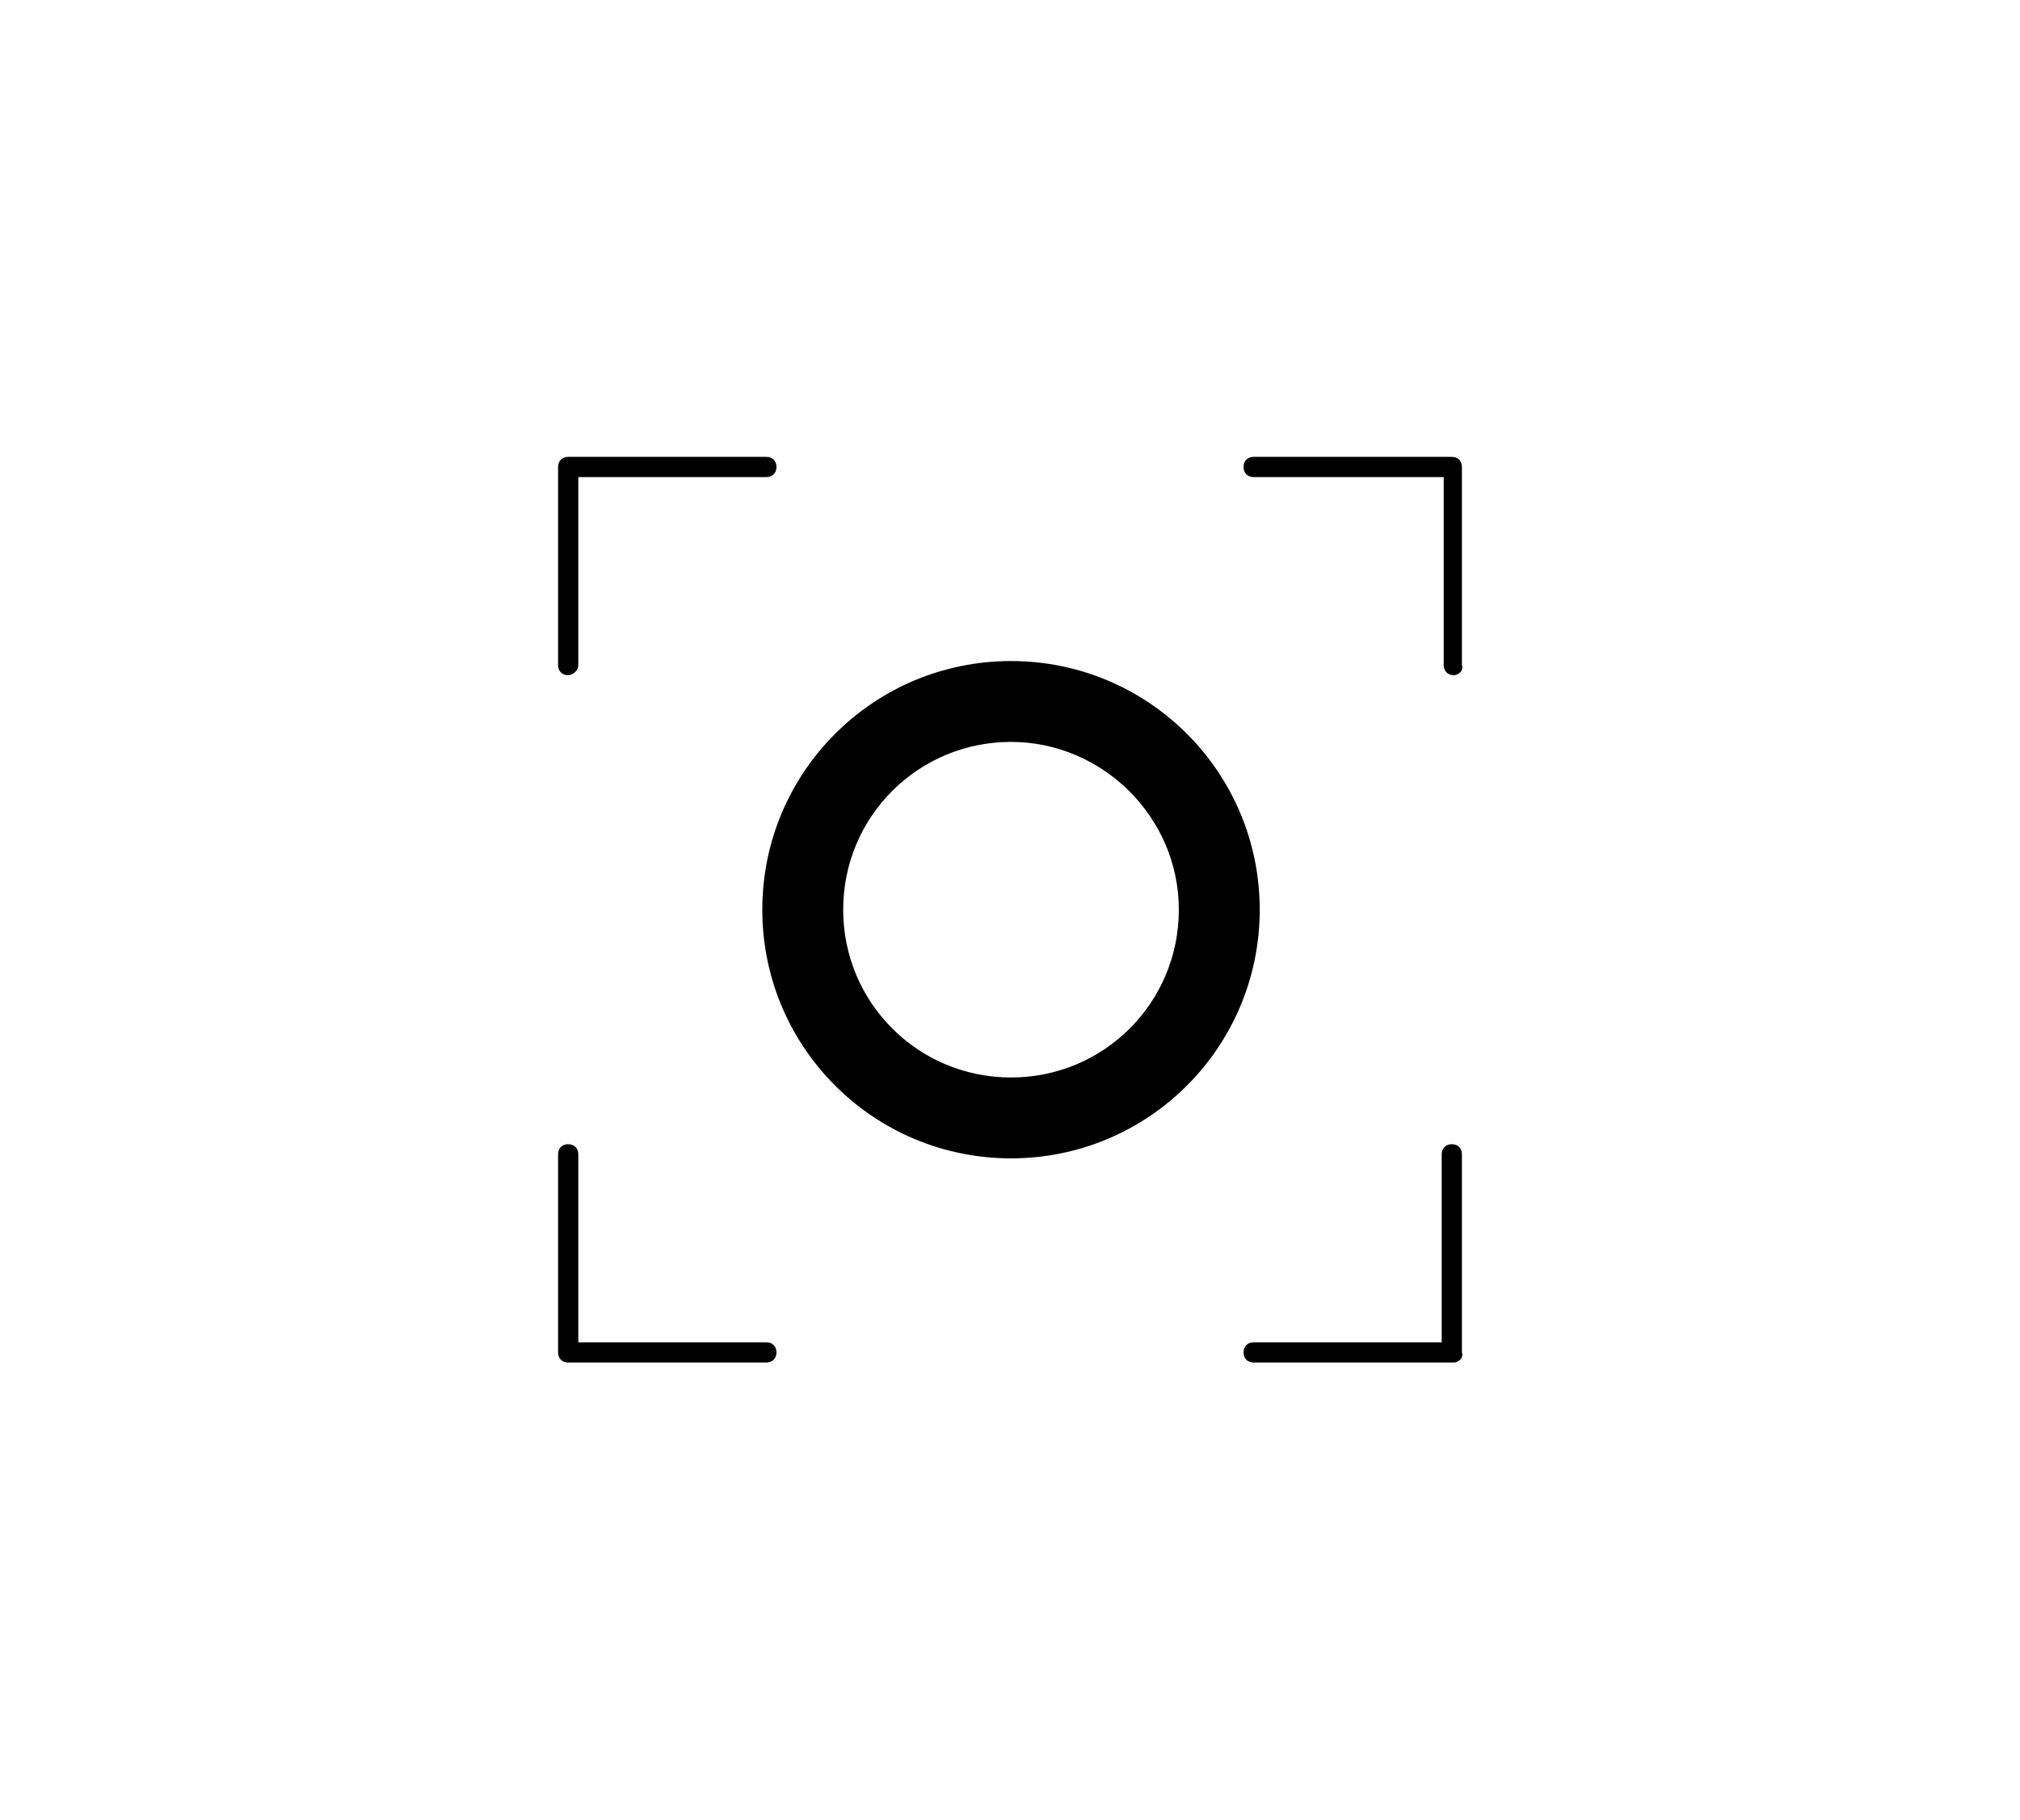
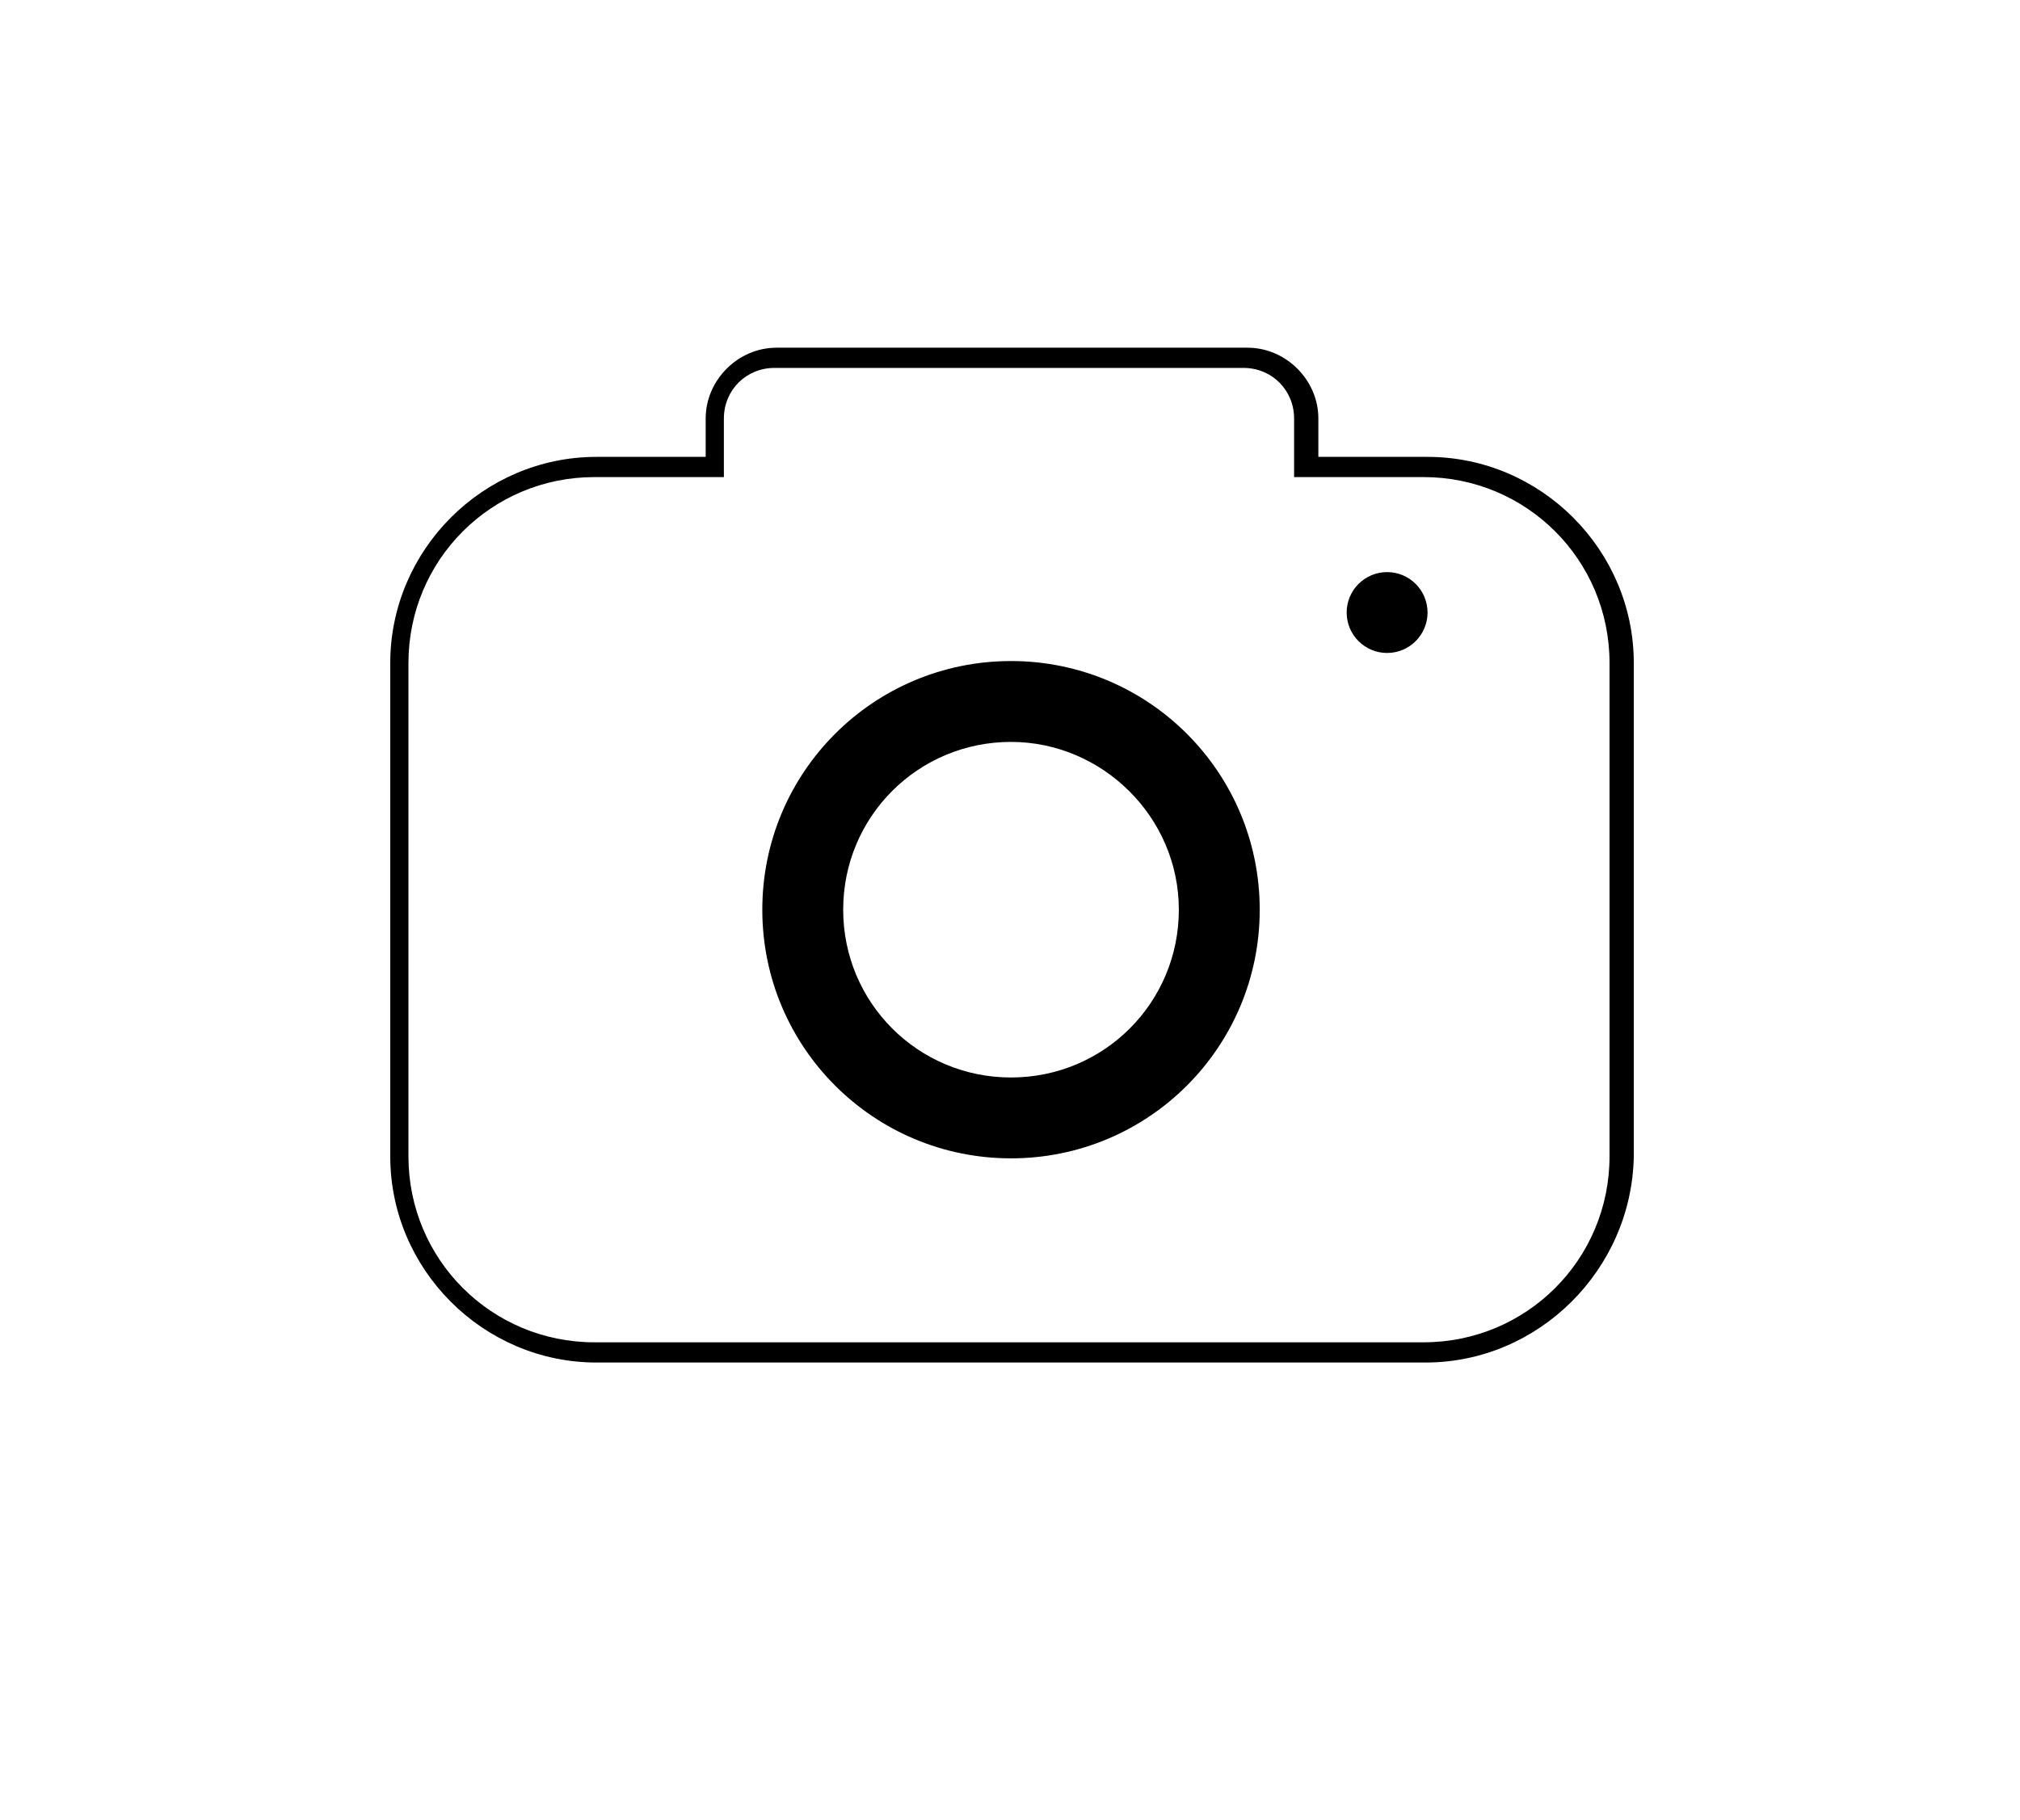
- <svg xmlns="http://www.w3.org/2000/svg" version="1.1" x="0px" y="0px" viewBox="0 0 99.9 90" style="enable-background:new 0 0 99.9 90;" xml:space="preserve">
+ <svg xmlns="http://www.w3.org/2000/svg" version="1.1" id="Layer_1" x="0px" y="0px" viewBox="0 0 99.9 90" style="enable-background:new 0 0 99.9 90;" xml:space="preserve">
  <g id="BG">
</g>
  <g id="Shadow">
</g>
  <g id="Color">
</g>
  <g id="Badge">
</g>
-   <g id="Details">
-     <g>
-       <path d="M50,57.3c-6.8,0-12.3-5.5-12.3-12.3S43.2,32.7,50,32.7S62.3,38.2,62.3,45c0,0,0,0,0,0C62.3,51.8,56.8,57.3,50,57.3z     M50,36.7c-4.6,0-8.3,3.7-8.3,8.3s3.7,8.3,8.3,8.3s8.3-3.7,8.3-8.3c0,0,0,0,0,0C58.3,40.4,54.5,36.7,50,36.7z" />
-       <path d="M28.1,33.4c-0.3,0-0.5-0.2-0.5-0.5v-9.8c0-0.3,0.2-0.5,0.5-0.5h9.8c0.3,0,0.5,0.2,0.5,0.5c0,0.3-0.2,0.5-0.5,0.5h-9.3v9.3    C28.6,33.2,28.3,33.4,28.1,33.4z" />
-       <path d="M37.9,67.4h-9.8c-0.3,0-0.5-0.2-0.5-0.5v-9.8c0-0.3,0.2-0.5,0.5-0.5s0.5,0.2,0.5,0.5v9.3h9.3c0.3,0,0.5,0.2,0.5,0.5    C38.4,67.2,38.2,67.4,37.9,67.4L37.9,67.4z" />
-       <path d="M71.9,67.4H62c-0.3,0-0.5-0.2-0.5-0.5c0-0.3,0.2-0.5,0.5-0.5h9.3v-9.3c0-0.3,0.2-0.5,0.5-0.5s0.5,0.2,0.5,0.5v9.8    C72.4,67.2,72.1,67.4,71.9,67.4z" />
-       <path d="M71.9,33.4c-0.3,0-0.5-0.2-0.5-0.5v-9.3H62c-0.3,0-0.5-0.2-0.5-0.5s0.2-0.5,0.5-0.5h9.8c0.3,0,0.5,0.2,0.5,0.5v9.8    C72.4,33.2,72.1,33.4,71.9,33.4z" />
-     </g>
-   </g>
  <g id="Tint">
</g>
+   <g>
+     <g id="Details">
+       <g>
+         <path d="M50,57.3c-6.8,0-12.3-5.5-12.3-12.3S43.2,32.7,50,32.7S62.3,38.2,62.3,45l0,0C62.3,51.8,56.8,57.3,50,57.3z M50,36.7     c-4.6,0-8.3,3.7-8.3,8.3s3.7,8.3,8.3,8.3s8.3-3.7,8.3-8.3l0,0C58.3,40.4,54.5,36.7,50,36.7z" />
+       </g>
+     </g>
+     <g>
+       <path d="M70.5,67.4h-41c-5.6,0-10.2-4.6-10.2-10.2V32.8c0-5.6,4.6-10.2,10.2-10.2h5.4v-1.9c0-1.9,1.6-3.5,3.5-3.5h23.3    c1.9,0,3.5,1.6,3.5,3.5v1.9h5.4c5.6,0,10.2,4.6,10.2,10.2v24.4C80.7,62.8,76.1,67.4,70.5,67.4z M29.4,23.6c-5.1,0-9.2,4.1-9.2,9.2    v24.4c0,5.1,4.1,9.2,9.2,9.2h41c5.1,0,9.2-4.1,9.2-9.2V32.8c0-5.1-4.1-9.2-9.2-9.2H64v-2.9c0-1.4-1.1-2.5-2.5-2.5H38.3    c-1.4,0-2.5,1.1-2.5,2.5v2.9H29.4z" />
+     </g>
+     <circle cx="68.6" cy="30.3" r="2" />
+   </g>
</svg>
